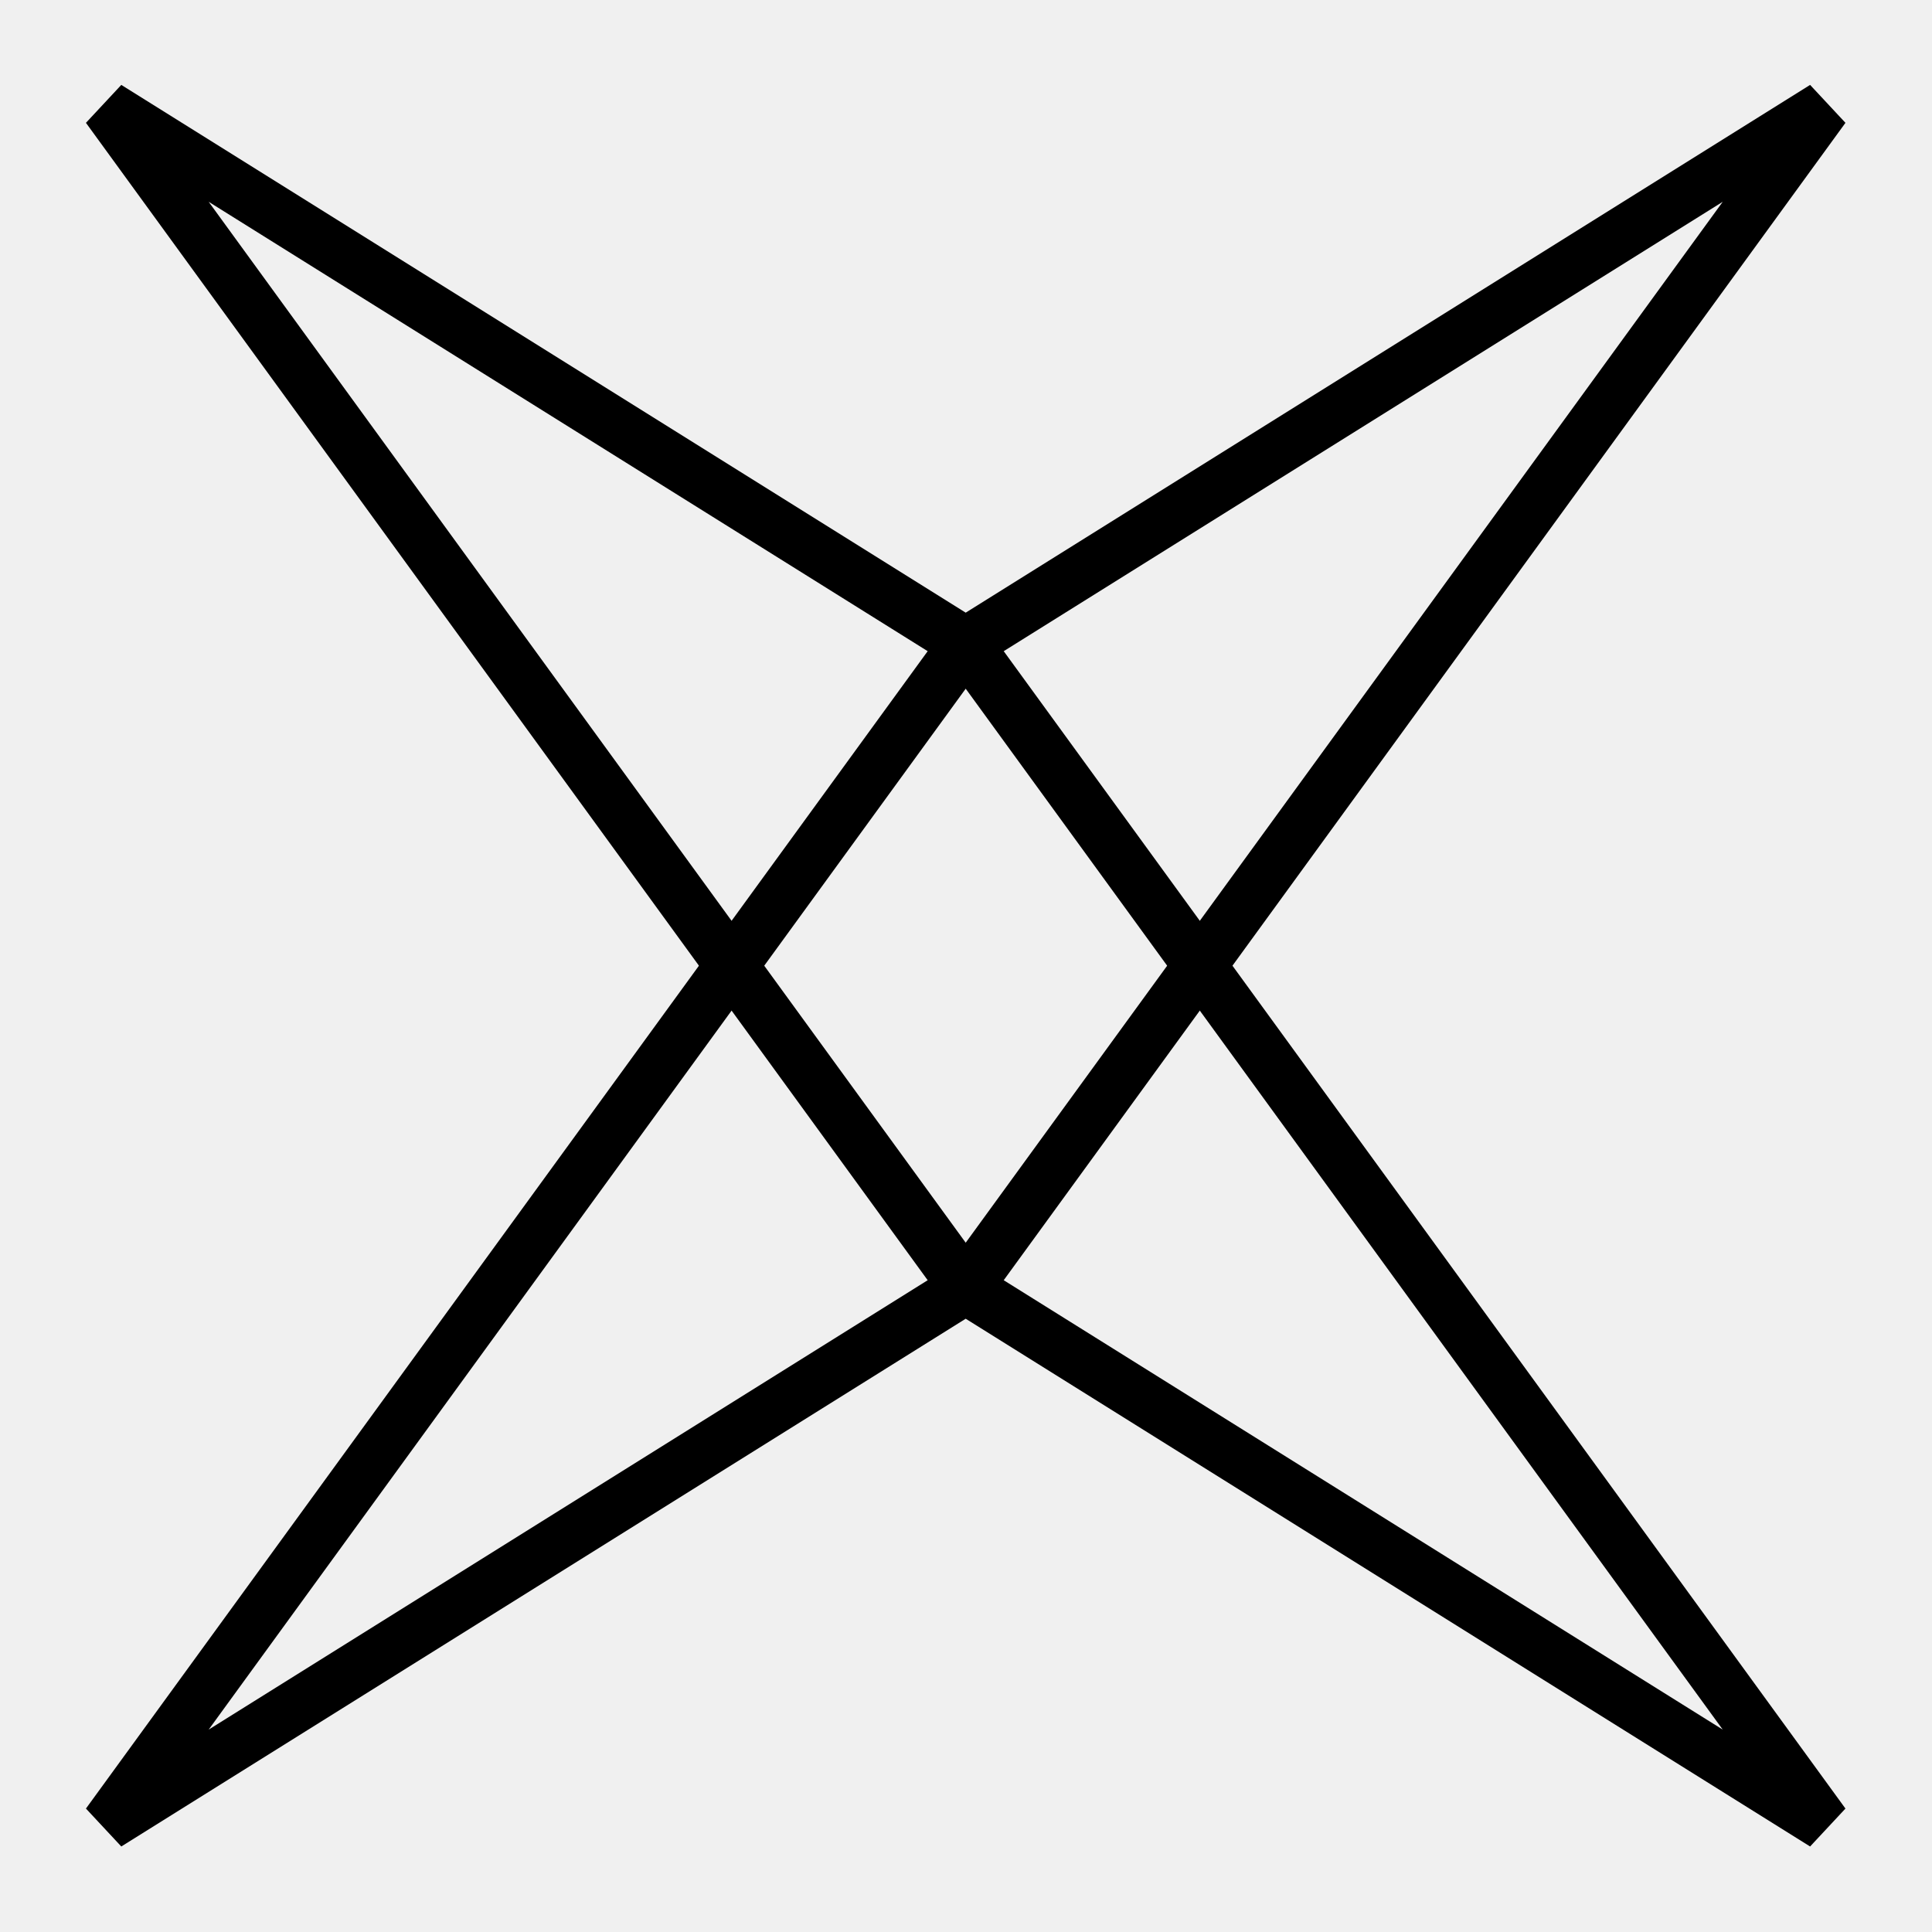
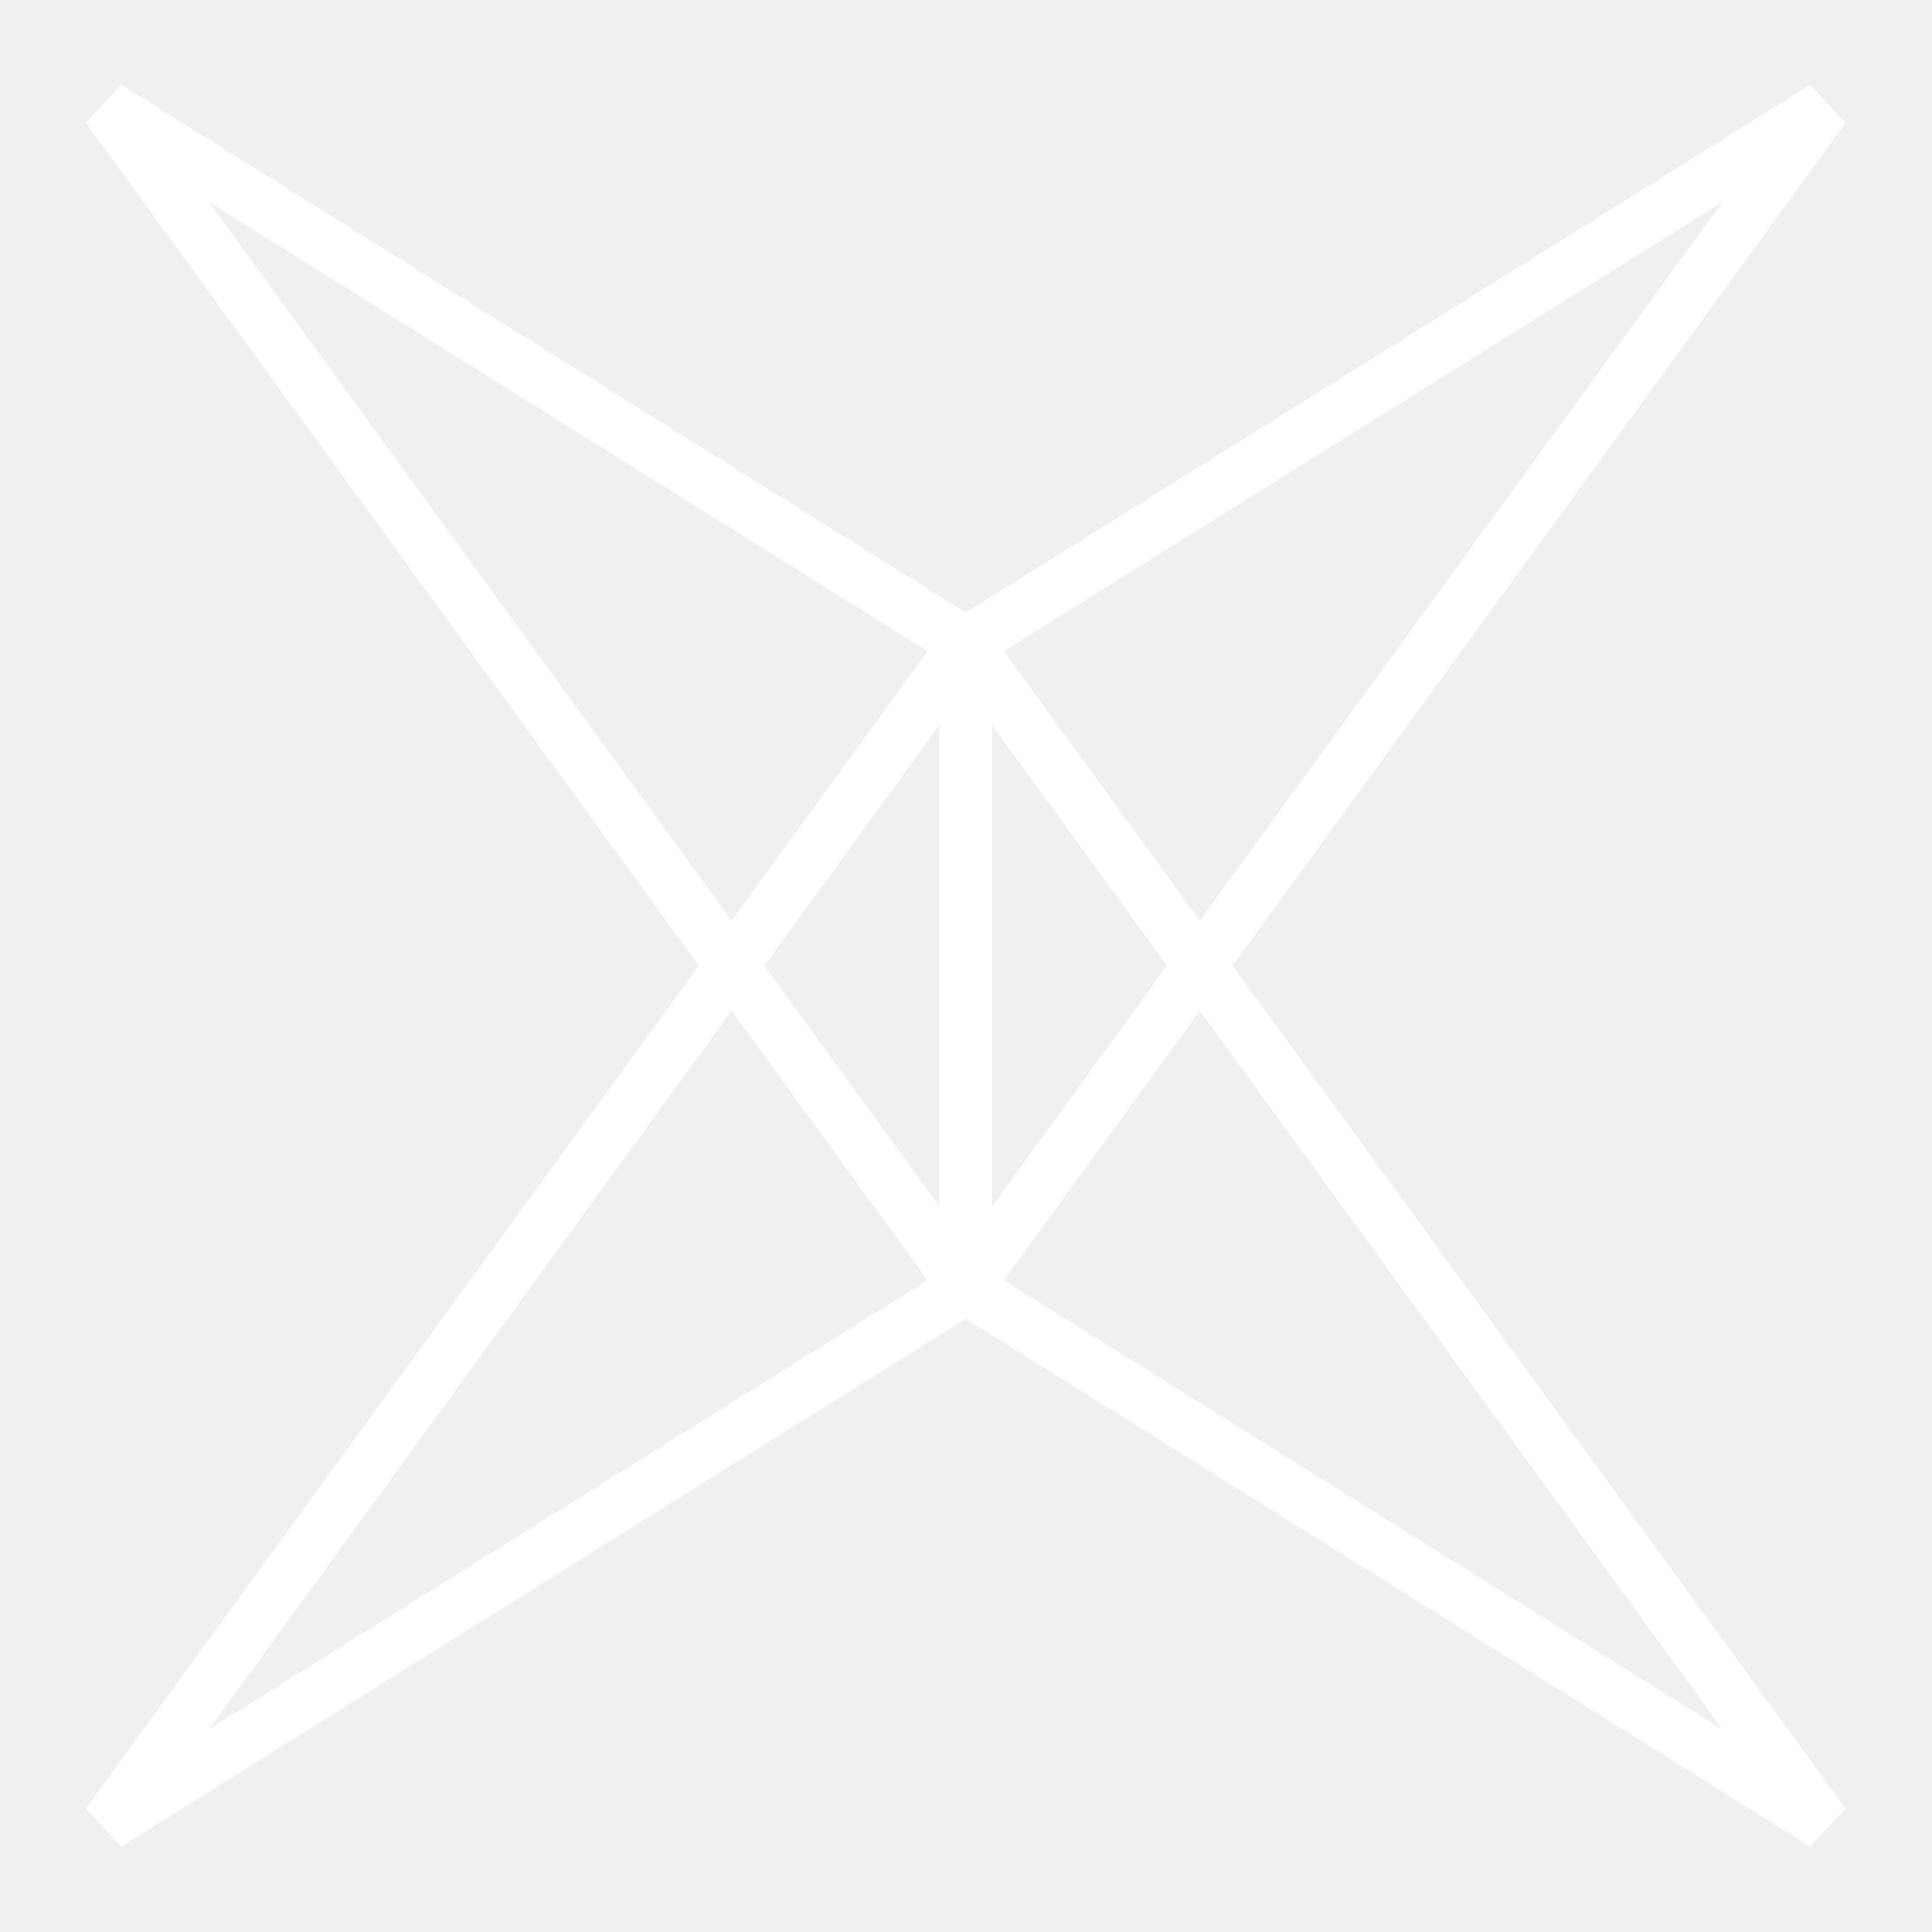
<svg xmlns="http://www.w3.org/2000/svg" xml:space="preserve" width="100%" height="100%" viewBox="0 0 256 256" version="1.1" style="fill-rule:evenodd;clip-rule:evenodd;stroke-linejoin:round;stroke-miterlimit:2;">
-   <path d="M127.96,85.307l2.83,-2.058l113.742,156.395l-4.684,5.025l-111.888,-69.93l-111.888,69.93l-4.684,-5.025l113.742,-156.395l2.83,2.058Zm100.309,143.873l-100.309,-137.925l-100.309,137.925l98.455,-61.534l3.708,0l98.455,61.534Z" />
-   <path d="M127.96,81.181l111.888,-69.93l4.684,5.025l-113.742,156.395l-2.83,-2.058l-2.83,2.058l-113.742,-156.395l4.684,-5.025l111.888,69.93Zm-100.309,-54.441l100.309,137.925l100.309,-137.925l-98.455,61.534l-3.708,-0l-98.455,-61.534Z" />
+   <path d="M127.96,85.307l2.83,-2.058l113.742,156.395l-4.684,5.025l-111.888,-69.93l-111.888,69.93l-4.684,-5.025l113.742,-156.395l2.83,2.058Zm100.309,143.873l-100.309,-137.925l-100.309,137.925l98.455,-61.534l3.708,0l98.455,61.534Z" style="fill:#fff;" />
+   <path d="M127.96,81.181l111.888,-69.93l4.684,5.025l-113.742,156.395l-2.83,-2.058l-2.83,2.058l-113.742,-156.395l4.684,-5.025l111.888,69.93Zm-100.309,-54.441l100.309,137.925l100.309,-137.925l-98.455,61.534l-3.708,-0l-98.455,-61.534Z" style="fill:#fff;" />
+   <rect x="124.467" y="85.307" width="6.998" height="85.307" style="fill:#fff;" />
</svg>
